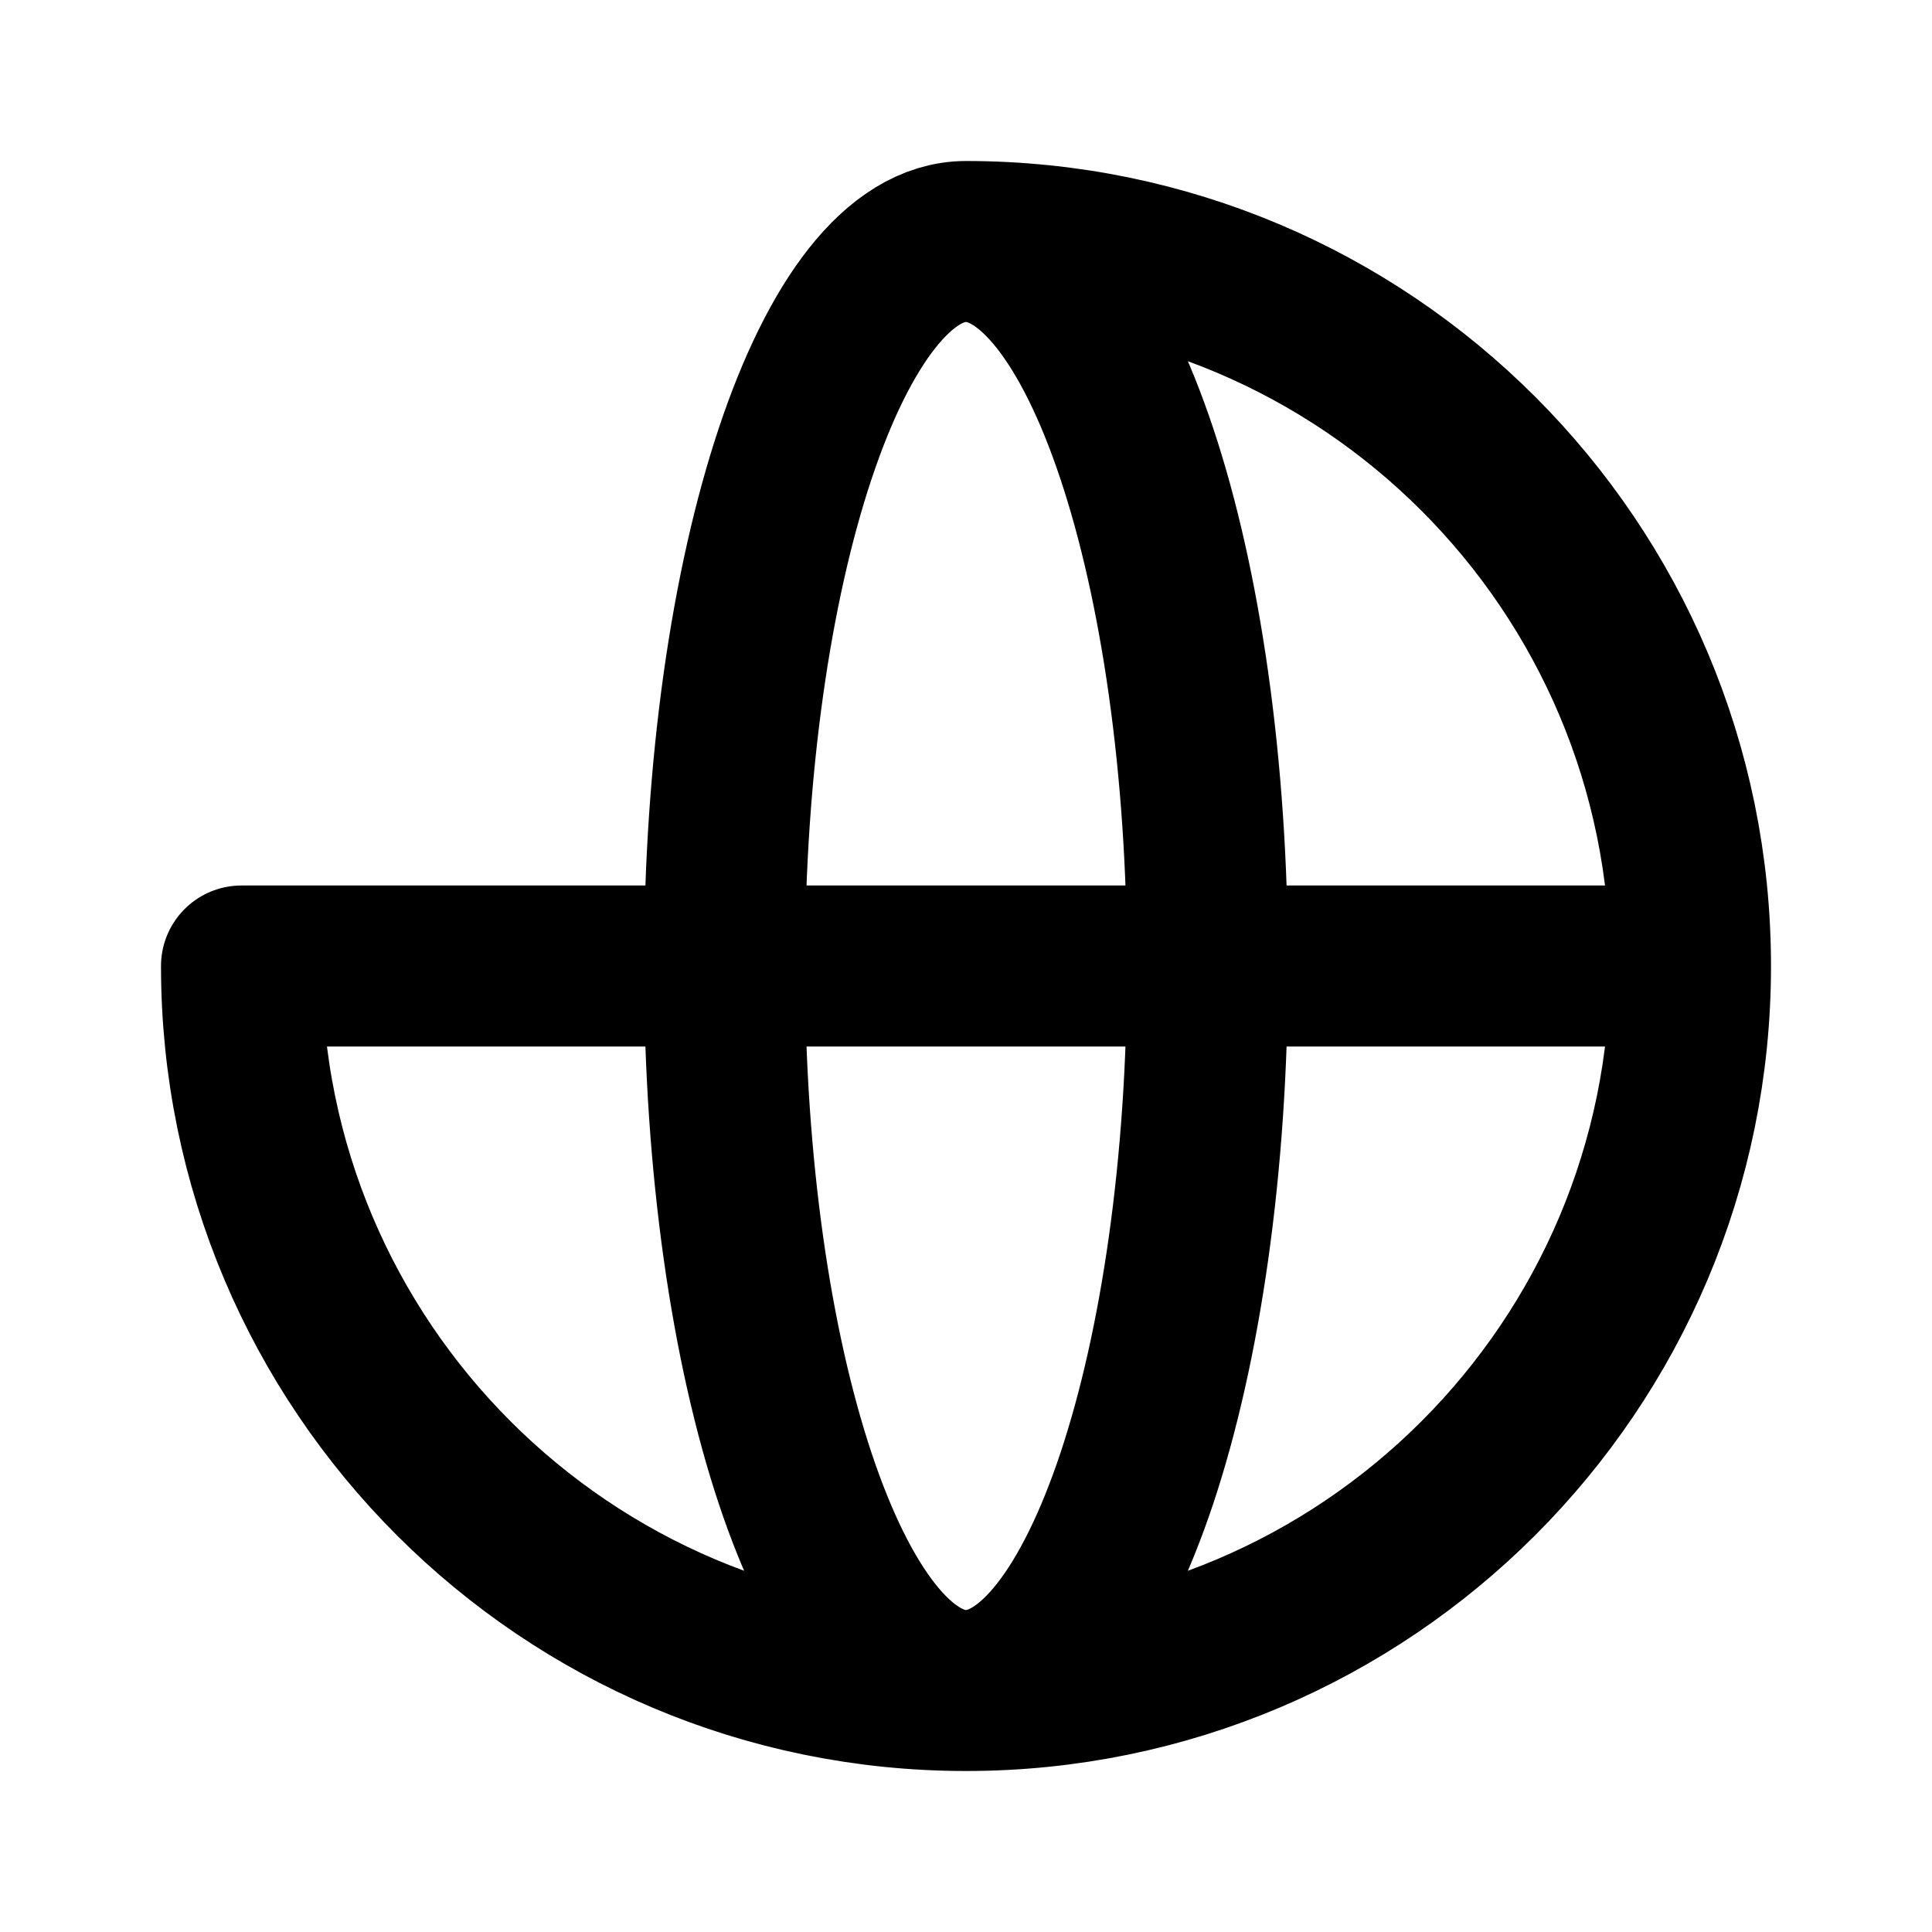
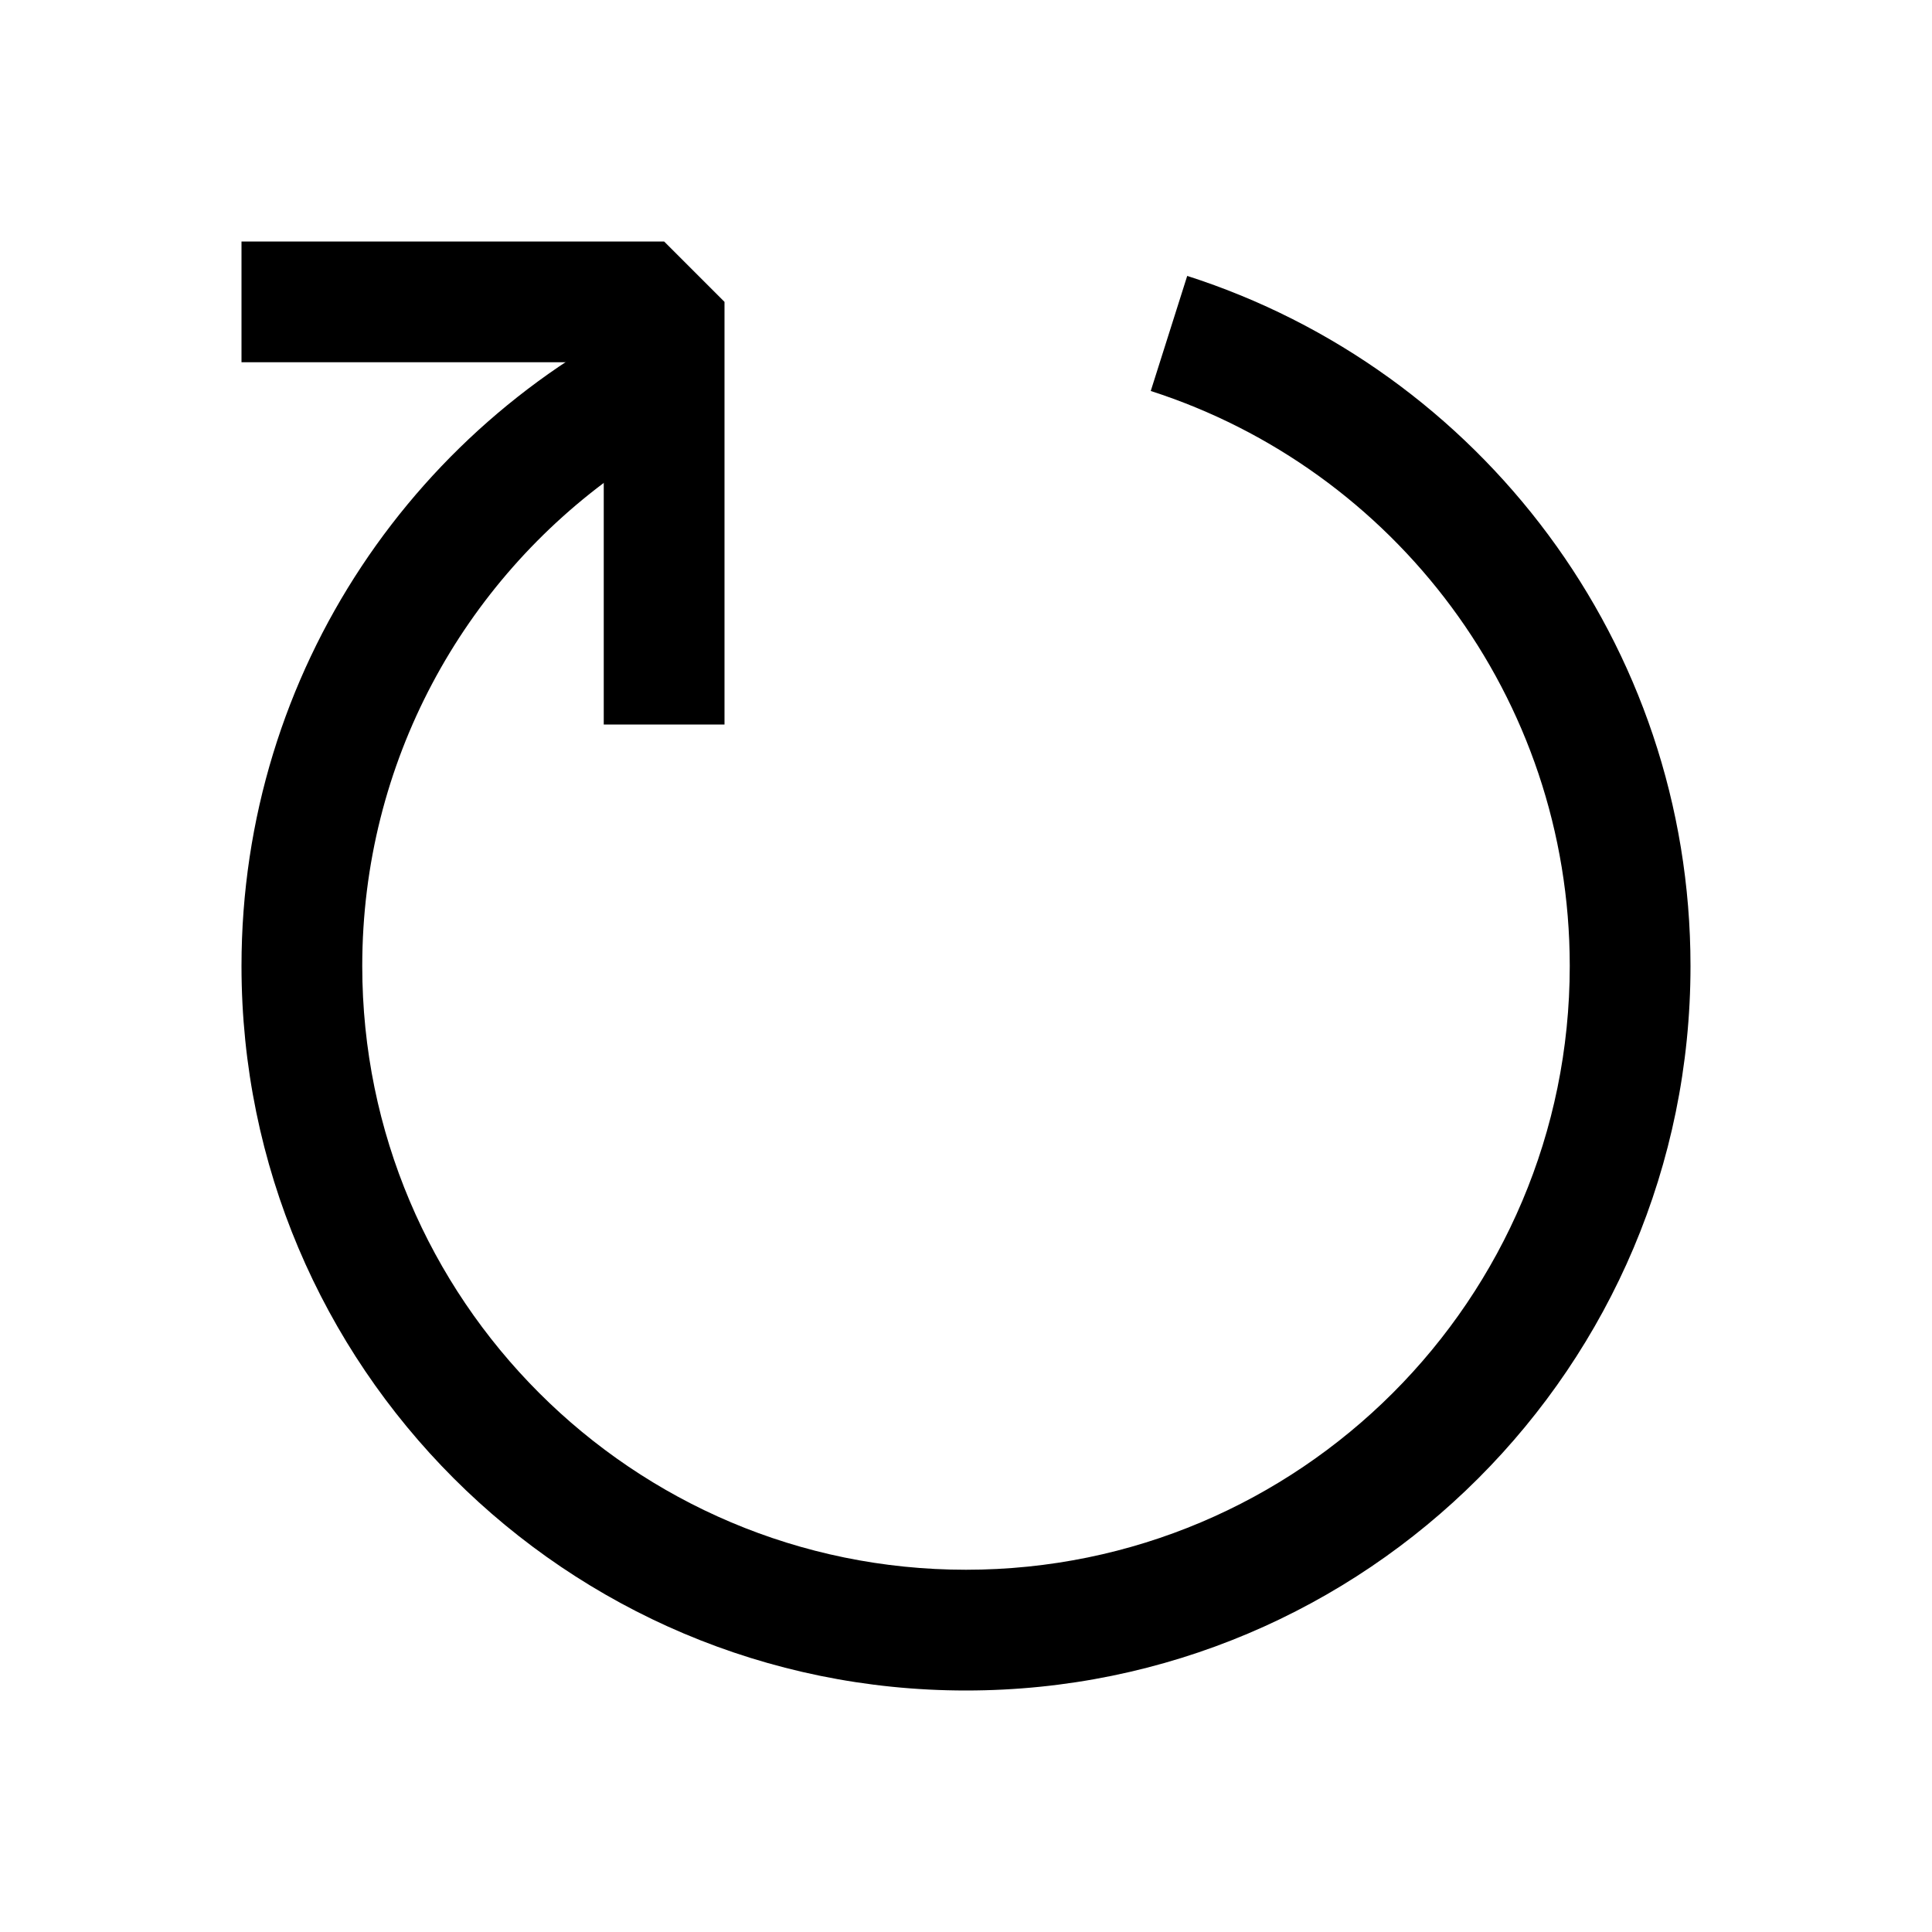
- <svg xmlns="http://www.w3.org/2000/svg" width="24" height="24" viewBox="0 0 24 24" fill="none" stroke="currentColor" stroke-width="2" stroke-linecap="round" stroke-linejoin="round">
-   <path d="M21 12a9 9 0 0 1-9 9m9-9a9 9 0 0 0-9-9m9 9H3m9 9a9 9 0 0 1-9-9m9 9c1.66 0 3-4.03 3-9s-1.34-9-3-9m0 18c-1.66 0-3-4.03-3-9s1.34-9 3-9" />
+ <svg xmlns="http://www.w3.org/2000/svg" width="16" height="16" viewBox="0 0 16 16" fill="none">
+   <path fill-rule="evenodd" clip-rule="evenodd" d="M5.563 2.516C3.463 3.45 2 5.554 2 8C2 11.314 4.686 14 8 14C11.314 14 14 11.314 14 8C14 5.325 12.25 3.059 9.832 2.285L9.53 3.238C11.543 3.885 13 5.772 13 8C13 10.761 10.761 13 8 13C5.239 13 3 10.761 3 8C3 6.311 3.837 4.818 5.12 3.912L5.563 2.516Z" fill="currentColor" />
+   <path fill-rule="evenodd" clip-rule="evenodd" d="M5 3H2V2H5.5L6 2.5V6H5V3Z" fill="currentColor" />
</svg>
